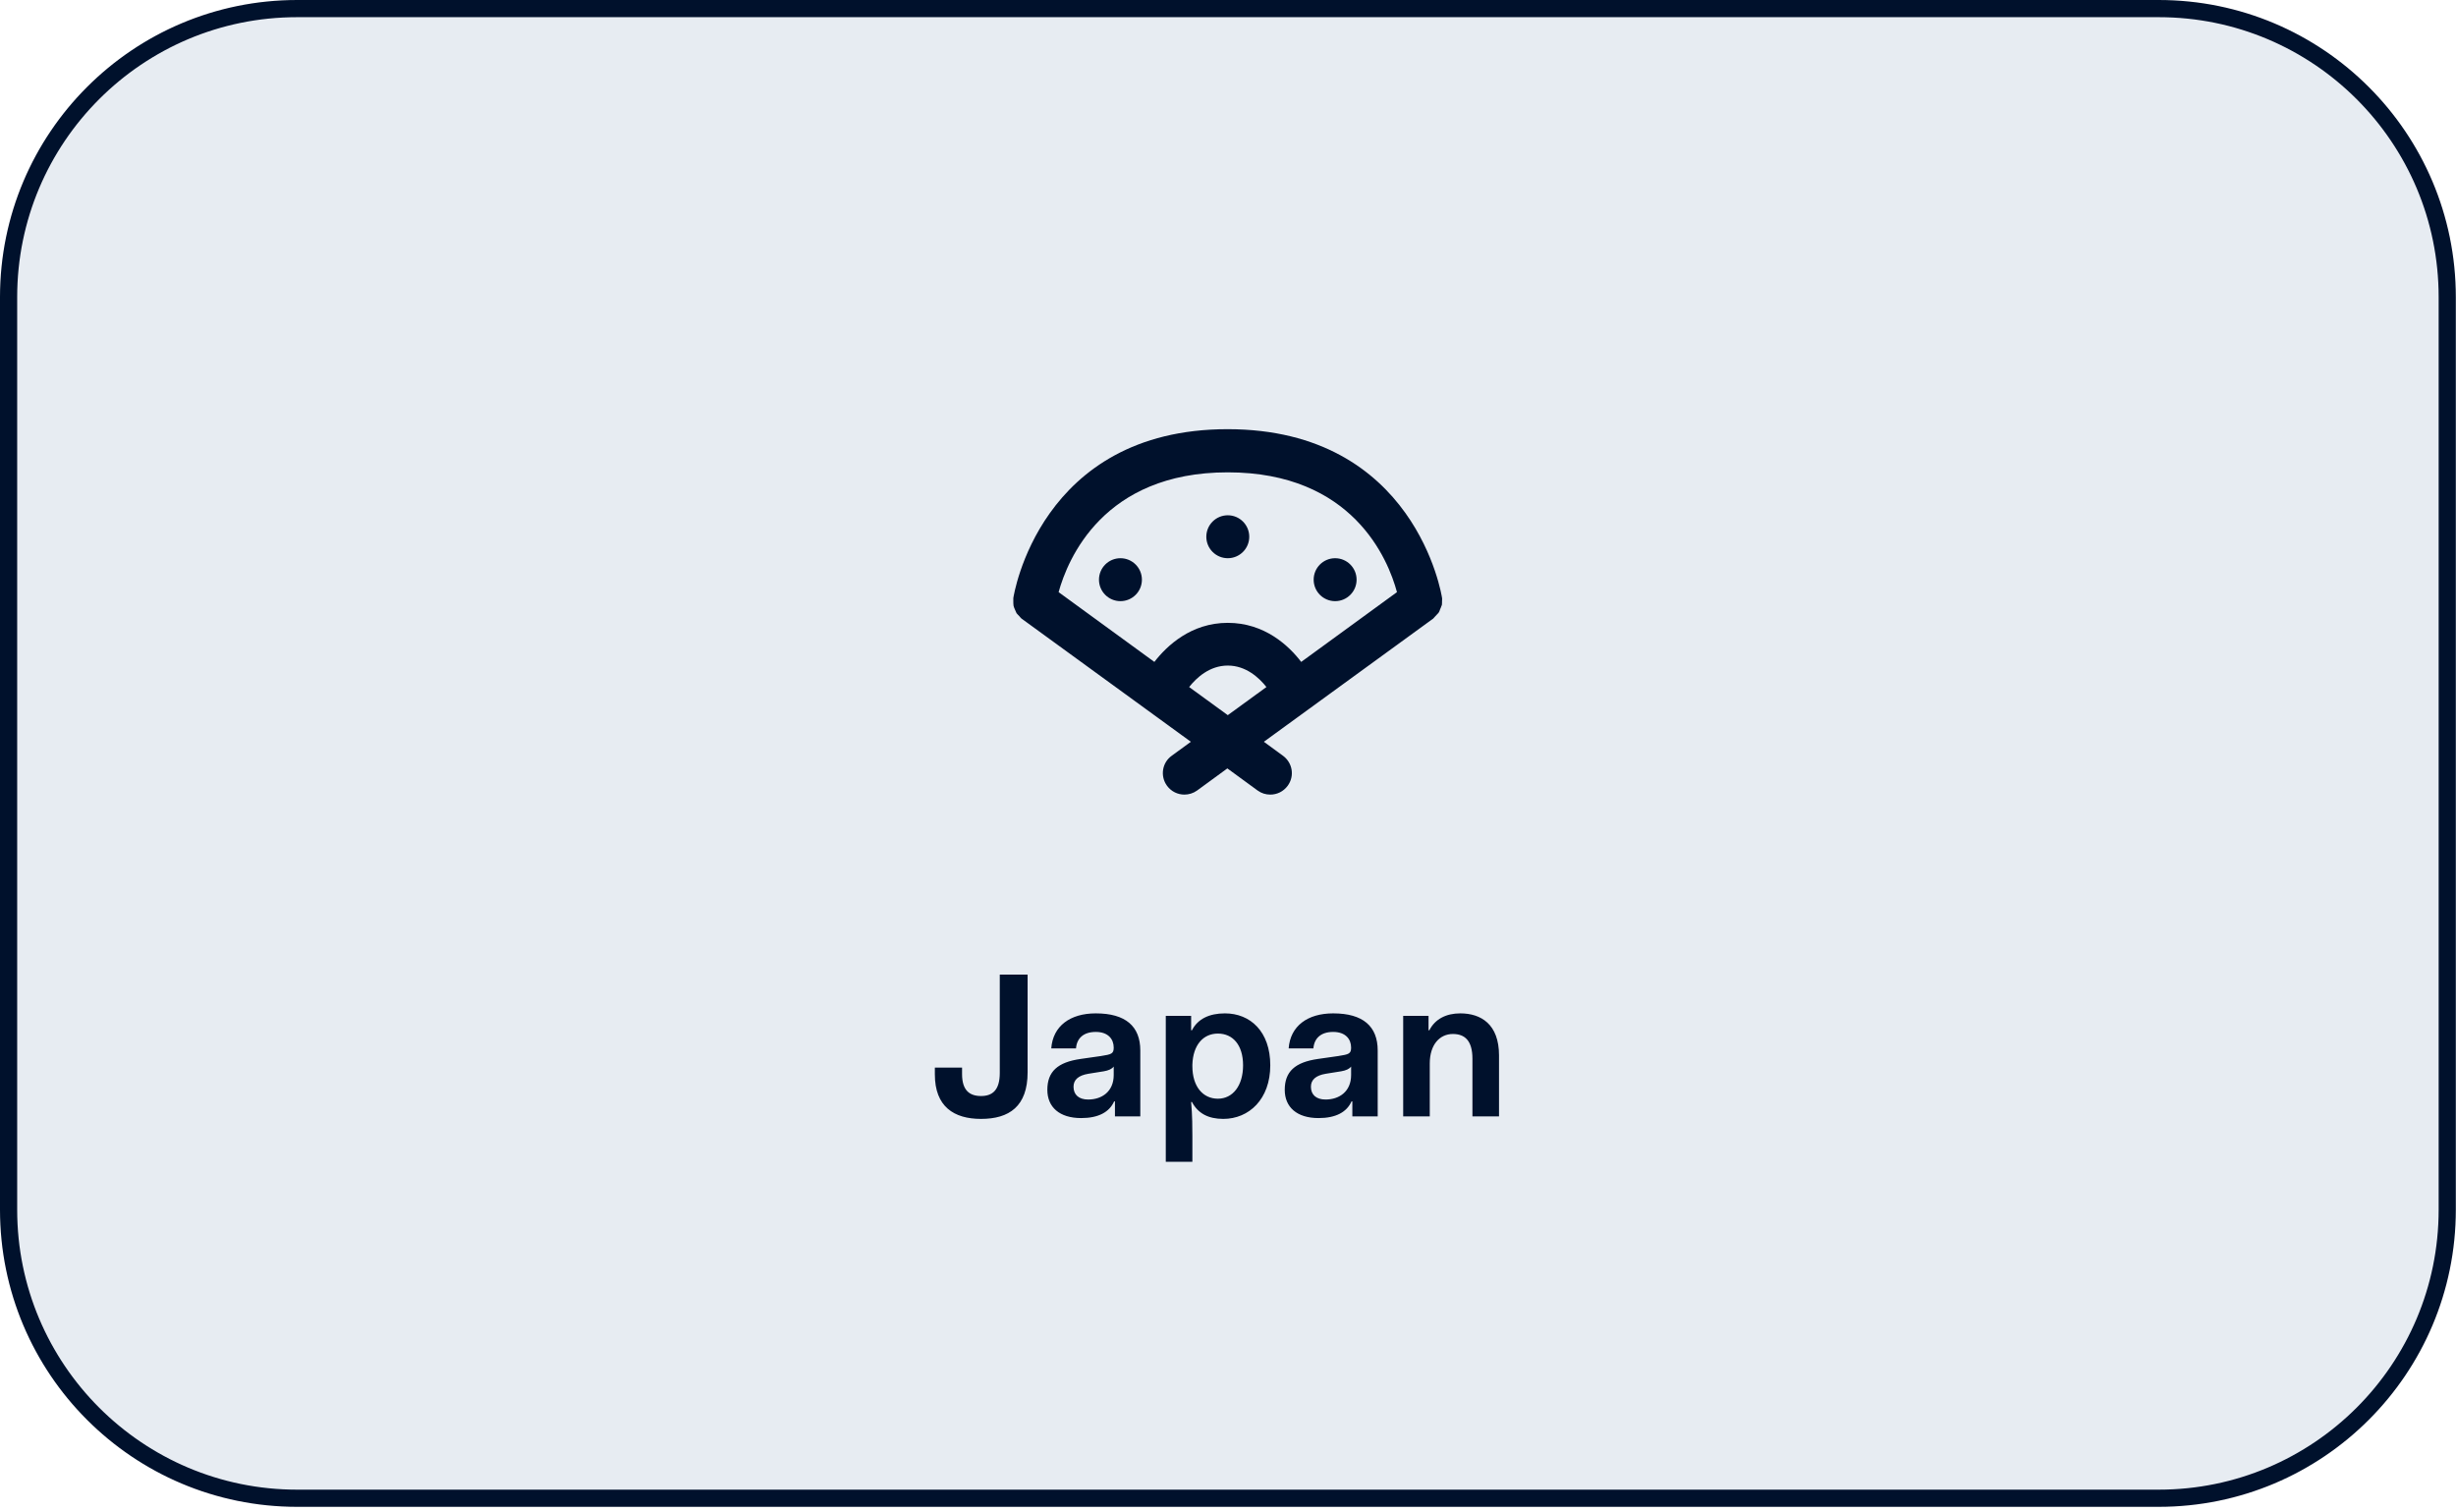
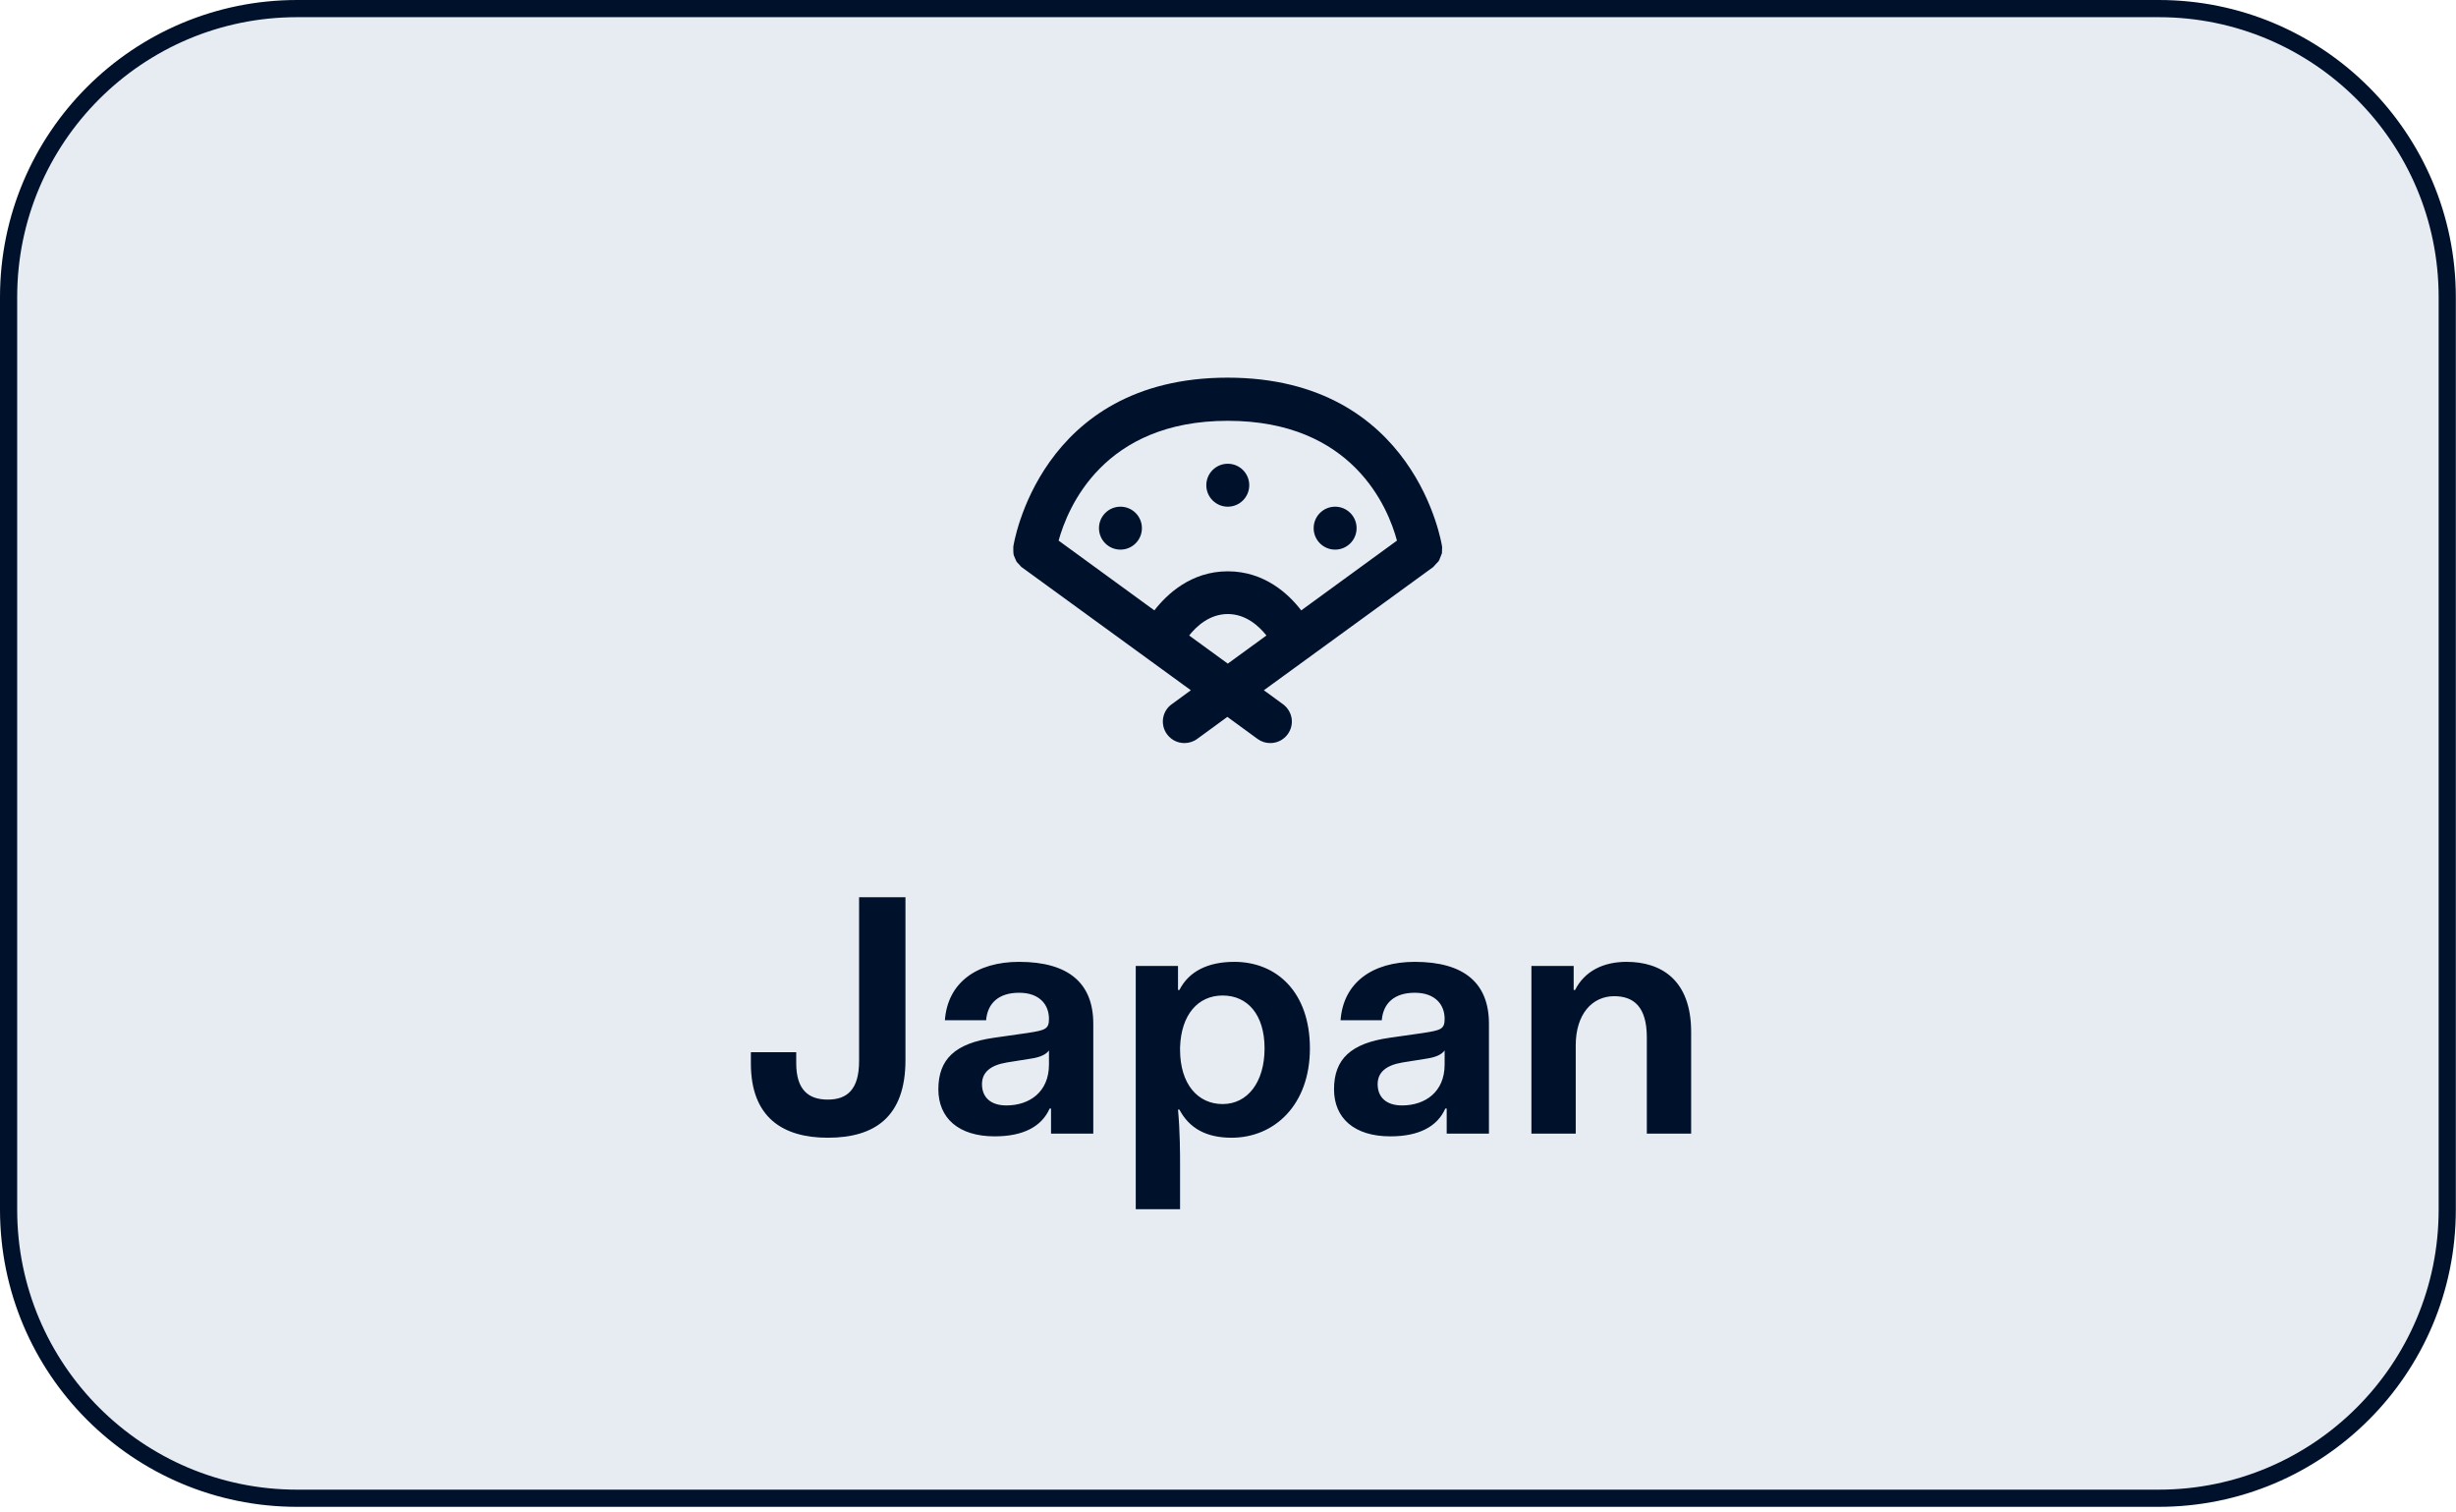
<svg xmlns="http://www.w3.org/2000/svg" width="286" height="176" viewBox="0 0 286 176" fill="none">
  <path d="M251.38 1H34.6C16.043 1 1 16.043 1 34.6V140.86C1 159.417 16.043 174.46 34.6 174.46H251.38C269.937 174.46 284.98 159.417 284.98 140.86V34.6C284.98 16.043 269.937 1 251.38 1Z" fill="#E7ECF2" stroke="#00112C" stroke-width="2" stroke-linecap="round" stroke-linejoin="round" />
-   <path d="M108.864 125.104C108.864 128.848 111.072 130.288 114.24 130.288C117.528 130.288 119.664 128.824 119.664 124.864V113.488H116.424V124.936C116.424 126.952 115.56 127.624 114.24 127.624C112.92 127.624 112.032 126.976 112.032 125.08V124.312H108.864V125.104ZM121.963 126.904C121.963 128.92 123.379 130.192 125.899 130.192C127.915 130.192 129.187 129.496 129.739 128.248H129.835V130H132.787V122.32C132.787 119.512 131.083 118 127.603 118C124.627 118 122.611 119.464 122.419 122.08H125.299C125.395 120.904 126.163 120.16 127.603 120.16C129.043 120.16 129.691 121 129.691 121.984C129.691 122.704 129.427 122.776 128.203 122.968L125.851 123.304C123.139 123.688 121.963 124.792 121.963 126.904ZM129.691 125.176C129.691 127.096 128.323 128.032 126.715 128.032C125.635 128.032 125.011 127.48 125.011 126.544C125.011 125.728 125.587 125.224 126.739 125.032L128.539 124.744C129.091 124.648 129.475 124.48 129.691 124.192V125.176ZM138.851 132.256C138.851 131.464 138.851 129.856 138.707 128.32H138.803C139.499 129.64 140.699 130.288 142.451 130.288C145.451 130.288 147.923 127.984 147.923 124.048C147.923 120.112 145.595 118 142.643 118C140.819 118 139.475 118.648 138.803 119.968H138.707V118.288H135.755V135.28H138.851V132.256ZM144.755 124.048C144.755 126.424 143.555 127.936 141.827 127.936C140.075 127.936 138.851 126.52 138.851 124.144V123.976C138.923 121.696 140.099 120.352 141.827 120.352C143.555 120.352 144.755 121.672 144.755 124.048ZM149.608 126.904C149.608 128.92 151.024 130.192 153.544 130.192C155.56 130.192 156.832 129.496 157.384 128.248H157.48V130H160.432V122.32C160.432 119.512 158.728 118 155.248 118C152.272 118 150.256 119.464 150.064 122.08H152.944C153.04 120.904 153.808 120.16 155.248 120.16C156.688 120.16 157.336 121 157.336 121.984C157.336 122.704 157.072 122.776 155.848 122.968L153.496 123.304C150.784 123.688 149.608 124.792 149.608 126.904ZM157.336 125.176C157.336 127.096 155.968 128.032 154.36 128.032C153.28 128.032 152.656 127.48 152.656 126.544C152.656 125.728 153.232 125.224 154.384 125.032L156.184 124.744C156.736 124.648 157.12 124.48 157.336 124.192V125.176ZM163.4 130H166.496V123.832C166.496 121.648 167.648 120.4 169.184 120.4C170.552 120.4 171.464 121.144 171.464 123.28V130H174.56V122.896C174.56 119.248 172.448 118 170.048 118C168.416 118 167.12 118.648 166.448 119.968H166.352V118.288H163.4V130Z" fill="#00112C" />
-   <path fill-rule="evenodd" clip-rule="evenodd" d="M145.475 62.5C145.475 63.881 144.356 65 142.975 65C141.594 65 140.475 63.881 140.475 62.5C140.475 61.119 141.594 60 142.975 60C144.356 60 145.475 61.119 145.475 62.5Z" fill="#00112C" />
-   <path fill-rule="evenodd" clip-rule="evenodd" d="M155.475 70C156.856 70 157.975 68.881 157.975 67.5C157.975 66.119 156.856 65 155.475 65C154.094 65 152.975 66.119 152.975 67.5C152.975 68.881 154.094 70 155.475 70Z" fill="#00112C" />
-   <path fill-rule="evenodd" clip-rule="evenodd" d="M132.975 67.5C132.975 68.881 131.856 70 130.475 70C129.094 70 127.975 68.881 127.975 67.5C127.975 66.119 129.094 65 130.475 65C131.856 65 132.975 66.119 132.975 67.5Z" fill="#00112C" />
-   <path fill-rule="evenodd" clip-rule="evenodd" d="M167.925 69.975C167.925 70.15 167.925 70.325 167.9 70.5H167.875C167.825 70.65 167.775 70.8 167.7 70.95C167.65 71.1 167.6 71.25 167.5 71.375C167.375 71.525 167.25 71.65 167.125 71.775C167.05 71.85 166.9 72.025 166.9 72.025L147.175 86.375L149.4 88C150.525 88.825 150.775 90.375 149.95 91.5C149.45 92.175 148.7 92.525 147.925 92.525C147.4 92.525 146.9 92.375 146.45 92.05L142.925 89.475L139.4 92.05C138.95 92.375 138.425 92.525 137.925 92.525C137.15 92.525 136.4 92.175 135.9 91.5C135.075 90.375 135.325 88.8 136.45 88L138.675 86.375L118.95 72.025C118.892 71.981 118.85 71.929 118.806 71.874C118.775 71.834 118.742 71.792 118.7 71.75C118.6 71.65 118.475 71.525 118.375 71.4C118.338 71.325 118.306 71.25 118.275 71.175C118.244 71.1 118.212 71.025 118.175 70.95C118.164 70.922 118.151 70.893 118.139 70.863C118.094 70.758 118.044 70.642 118.025 70.525C118 70.35 118 70.175 118 70V69.65C118.025 69.45 121.025 49.975 142.95 49.975C164.875 49.975 167.9 69.425 167.925 69.625C167.941 69.707 167.936 69.779 167.931 69.854C167.928 69.893 167.925 69.933 167.925 69.975ZM162.675 68.95C161.65 65.125 157.525 55 142.975 55C128.45 55 124.325 65.15 123.275 68.95L134.425 77.075C135.875 75.2 138.7 72.525 142.975 72.525C147.25 72.525 150.075 75.175 151.525 77.075L162.675 68.95ZM142.975 77.5C140.85 77.5 139.325 78.925 138.475 80L142.975 83.275L147.475 80C146.625 78.925 145.1 77.5 142.975 77.5Z" fill="#00112C" />
+   <path d="M87.44 123.84C87.44 130.08 91.12 132.48 96.4 132.48C101.88 132.48 105.44 130.04 105.44 123.44V104.48H100.04V123.56C100.04 126.92 98.6 128.04 96.4 128.04C94.2 128.04 92.72 126.96 92.72 123.8V122.52H87.44V123.84ZM109.272 126.84C109.272 130.2 111.632 132.32 115.832 132.32C119.192 132.32 121.312 131.16 122.232 129.08H122.392V132H127.312V119.2C127.312 114.52 124.472 112 118.672 112C113.712 112 110.352 114.44 110.032 118.8H114.832C114.992 116.84 116.272 115.6 118.672 115.6C121.072 115.6 122.152 117 122.152 118.64C122.152 119.84 121.712 119.96 119.672 120.28L115.752 120.84C111.232 121.48 109.272 123.32 109.272 126.84ZM122.152 123.96C122.152 127.16 119.872 128.72 117.192 128.72C115.392 128.72 114.352 127.8 114.352 126.24C114.352 124.88 115.312 124.04 117.232 123.72L120.232 123.24C121.152 123.08 121.792 122.8 122.152 122.32V123.96ZM137.418 135.76C137.418 134.44 137.418 131.76 137.178 129.2H137.338C138.498 131.4 140.498 132.48 143.418 132.48C148.418 132.48 152.538 128.64 152.538 122.08C152.538 115.52 148.658 112 143.738 112C140.698 112 138.458 113.08 137.338 115.28H137.178V112.48H132.258V140.8H137.418V135.76ZM147.258 122.08C147.258 126.04 145.258 128.56 142.378 128.56C139.458 128.56 137.418 126.2 137.418 122.24V121.96C137.538 118.16 139.498 115.92 142.378 115.92C145.258 115.92 147.258 118.12 147.258 122.08ZM155.347 126.84C155.347 130.2 157.707 132.32 161.907 132.32C165.267 132.32 167.387 131.16 168.307 129.08H168.467V132H173.387V119.2C173.387 114.52 170.547 112 164.747 112C159.787 112 156.427 114.44 156.107 118.8H160.907C161.067 116.84 162.347 115.6 164.747 115.6C167.147 115.6 168.227 117 168.227 118.64C168.227 119.84 167.787 119.96 165.747 120.28L161.827 120.84C157.307 121.48 155.347 123.32 155.347 126.84ZM168.227 123.96C168.227 127.16 165.947 128.72 163.267 128.72C161.467 128.72 160.427 127.8 160.427 126.24C160.427 124.88 161.387 124.04 163.307 123.72L166.307 123.24C167.227 123.08 167.867 122.8 168.227 122.32V123.96ZM178.333 132H183.493V121.72C183.493 118.08 185.413 116 187.973 116C190.253 116 191.773 117.24 191.773 120.8V132H196.933V120.16C196.933 114.08 193.413 112 189.413 112C186.693 112 184.533 113.08 183.413 115.28H183.253V112.48H178.333V132Z" fill="#00112C" />
+   <path fill-rule="evenodd" clip-rule="evenodd" d="M145.475 56.5C145.475 57.881 144.356 59 142.975 59C141.594 59 140.475 57.881 140.475 56.5C140.475 55.119 141.594 54 142.975 54C144.356 54 145.475 55.119 145.475 56.5Z" fill="#00112C" />
+   <path fill-rule="evenodd" clip-rule="evenodd" d="M155.475 64C156.856 64 157.975 62.881 157.975 61.5C157.975 60.119 156.856 59 155.475 59C154.094 59 152.975 60.119 152.975 61.5C152.975 62.881 154.094 64 155.475 64Z" fill="#00112C" />
+   <path fill-rule="evenodd" clip-rule="evenodd" d="M132.975 61.5C132.975 62.881 131.856 64 130.475 64C129.094 64 127.975 62.881 127.975 61.5C127.975 60.119 129.094 59 130.475 59C131.856 59 132.975 60.119 132.975 61.5Z" fill="#00112C" />
+   <path fill-rule="evenodd" clip-rule="evenodd" d="M167.925 63.975C167.925 64.15 167.925 64.325 167.9 64.5H167.875C167.825 64.65 167.775 64.8 167.7 64.95C167.65 65.1 167.6 65.25 167.5 65.375C167.375 65.525 167.25 65.65 167.125 65.775C167.05 65.85 166.9 66.025 166.9 66.025L147.175 80.375L149.4 82C150.525 82.825 150.775 84.375 149.95 85.5C149.45 86.175 148.7 86.525 147.925 86.525C147.4 86.525 146.9 86.375 146.45 86.05L142.925 83.475L139.4 86.05C138.95 86.375 138.425 86.525 137.925 86.525C137.15 86.525 136.4 86.175 135.9 85.5C135.075 84.375 135.325 82.8 136.45 82L138.675 80.375L118.95 66.025C118.892 65.981 118.85 65.929 118.806 65.874C118.775 65.834 118.742 65.792 118.7 65.75C118.6 65.65 118.475 65.525 118.375 65.4C118.338 65.325 118.306 65.25 118.275 65.175C118.244 65.1 118.212 65.025 118.175 64.95C118.164 64.922 118.151 64.893 118.139 64.863C118.094 64.758 118.044 64.642 118.025 64.525C118 64.35 118 64.175 118 64V63.65C118.025 63.45 121.025 43.975 142.95 43.975C164.875 43.975 167.9 63.425 167.925 63.625C167.941 63.708 167.936 63.779 167.931 63.854C167.928 63.893 167.925 63.932 167.925 63.975ZM162.675 62.95C161.65 59.125 157.525 49 142.975 49C128.45 49 124.325 59.15 123.275 62.95L134.425 71.075C135.875 69.2 138.7 66.525 142.975 66.525C147.25 66.525 150.075 69.175 151.525 71.075L162.675 62.95ZM142.975 71.5C140.85 71.5 139.325 72.925 138.475 74L142.975 77.275L147.475 74C146.625 72.925 145.1 71.5 142.975 71.5Z" fill="#00112C" />
</svg>
